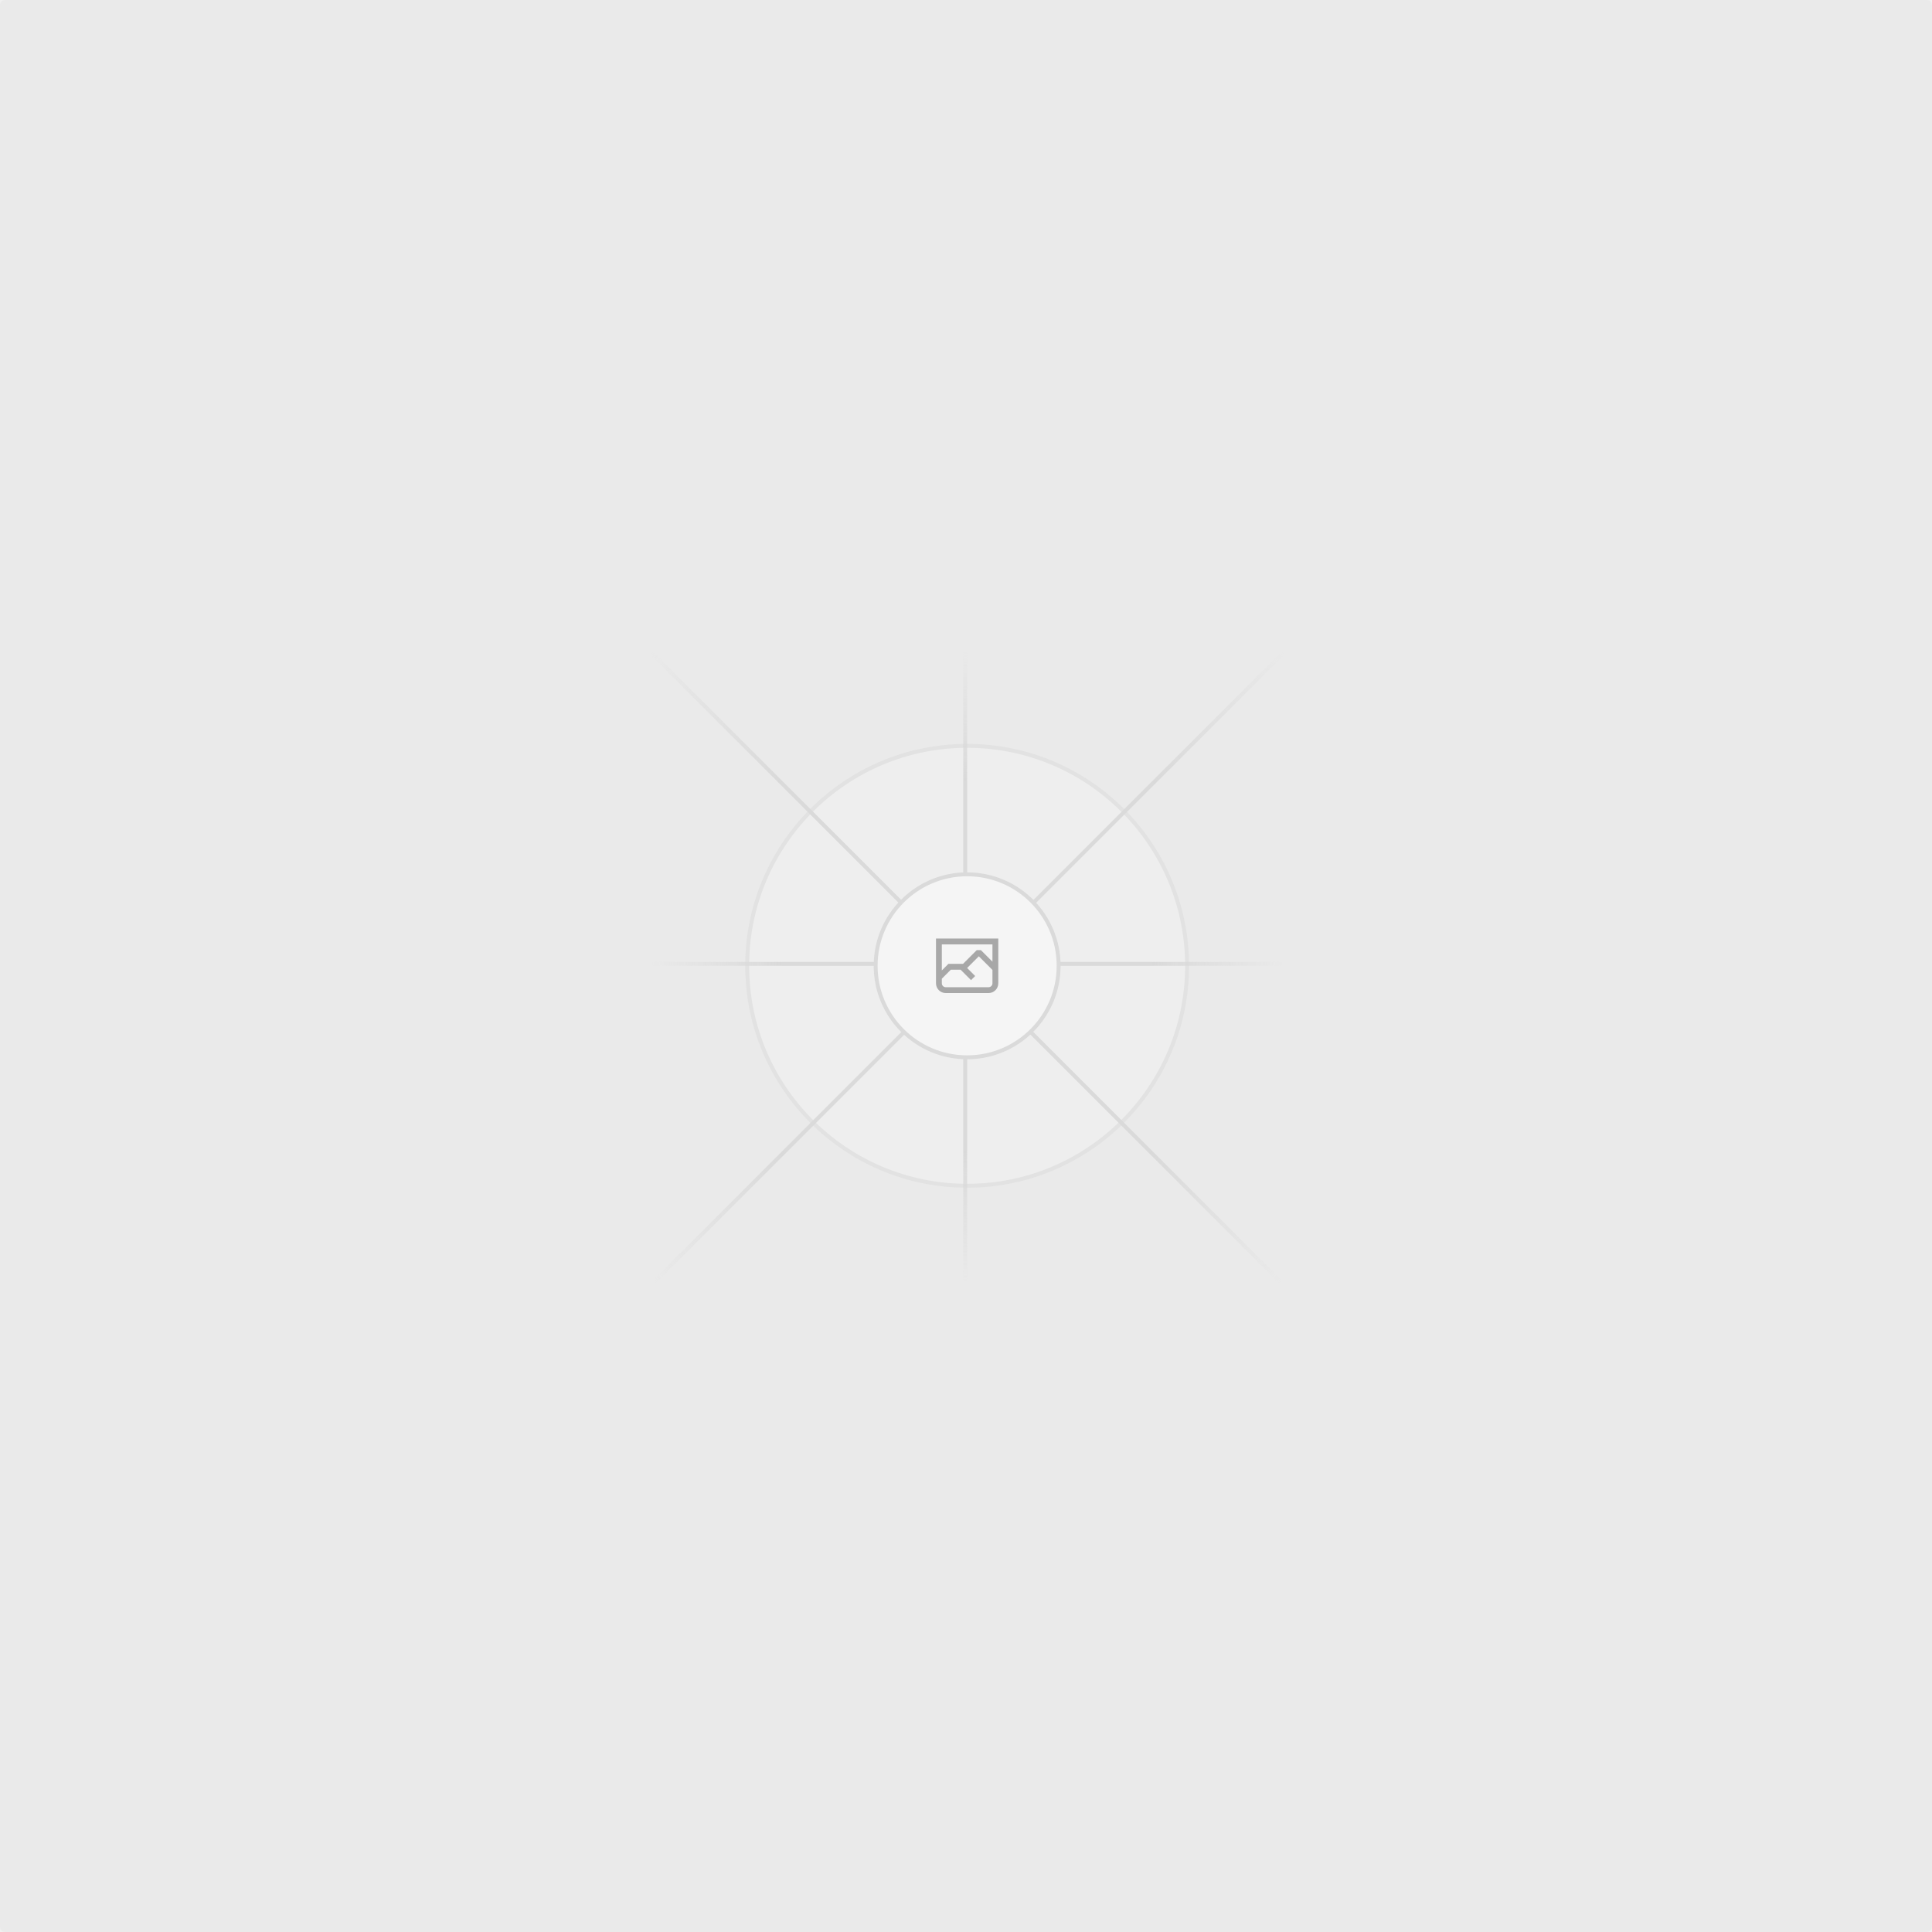
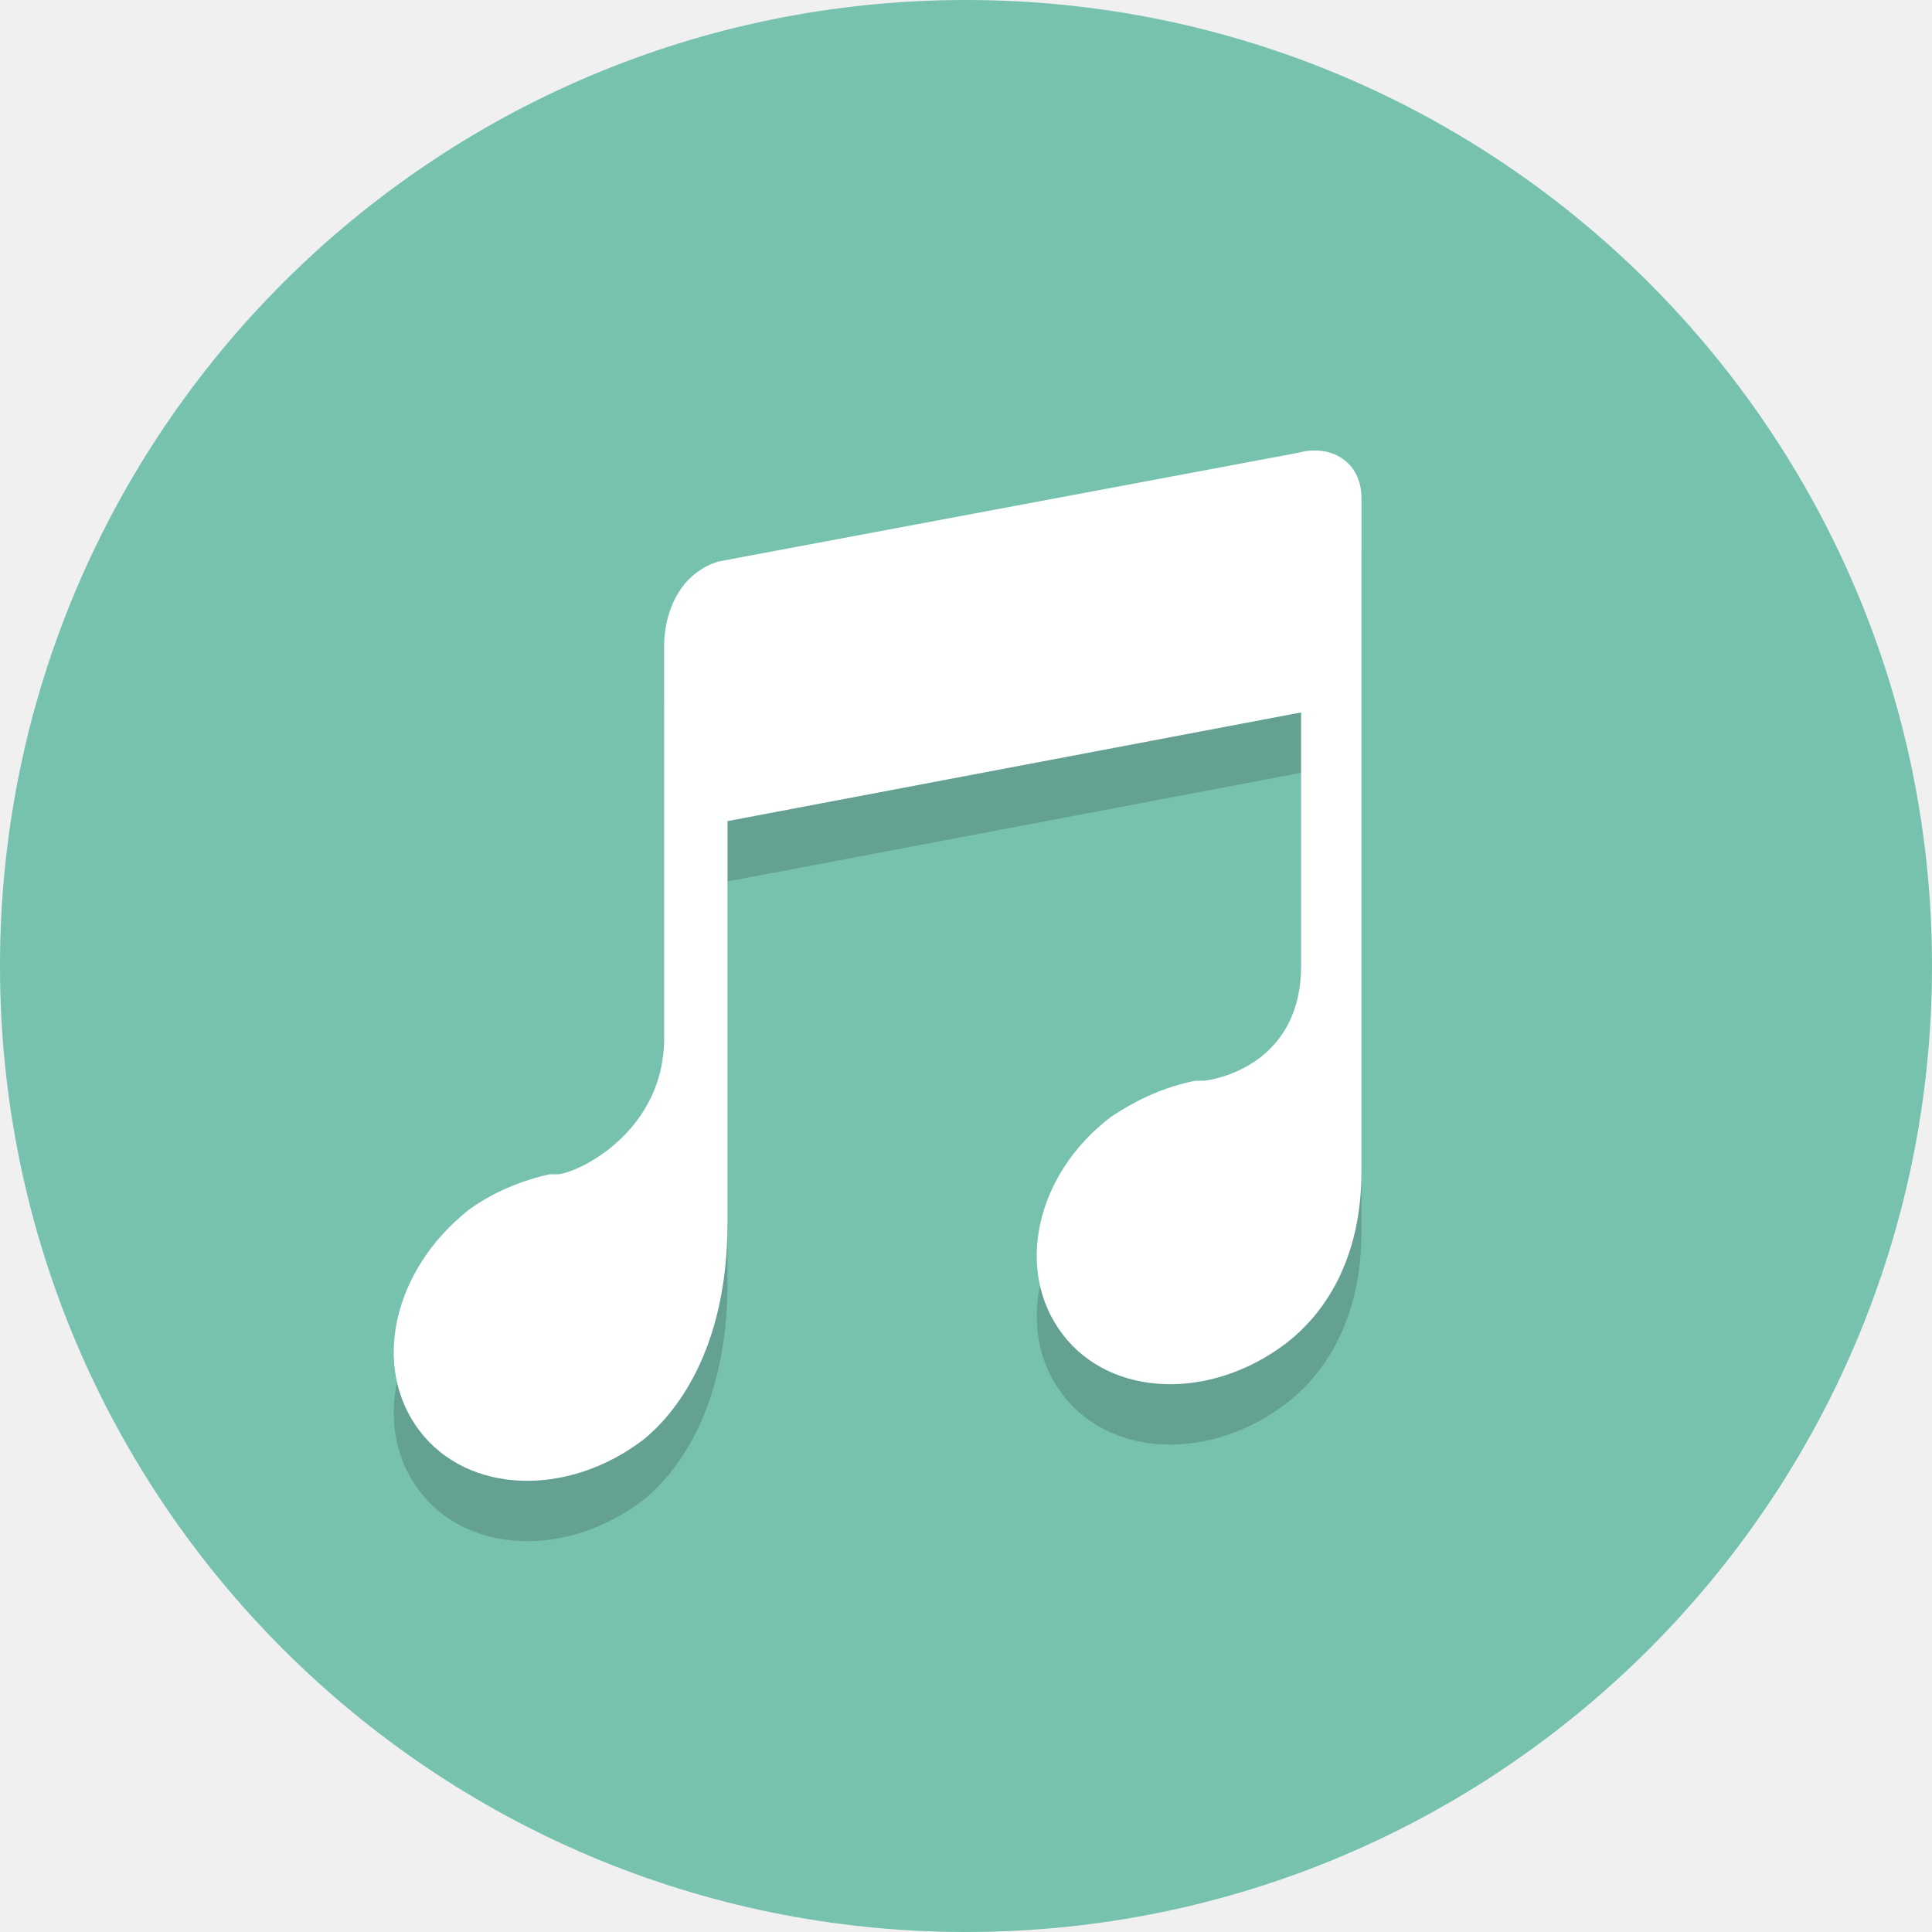
- <svg xmlns="http://www.w3.org/2000/svg" width="1200" height="1200" fill="none">
-   <rect width="1200" height="1200" fill="#EAEAEA" rx="3" />
-   <g opacity=".5">
-     <g opacity=".5">
-       <path fill="#FAFAFA" d="M600.709 736.5c-75.454 0-136.621-61.167-136.621-136.62 0-75.454 61.167-136.621 136.621-136.621 75.453 0 136.62 61.167 136.62 136.621 0 75.453-61.167 136.62-136.62 136.62Z" />
-       <path stroke="#C9C9C9" stroke-width="2.418" d="M600.709 736.5c-75.454 0-136.621-61.167-136.621-136.62 0-75.454 61.167-136.621 136.621-136.621 75.453 0 136.62 61.167 136.62 136.621 0 75.453-61.167 136.62-136.62 136.62Z" />
+ <svg xmlns="http://www.w3.org/2000/svg" height="512px" width="512px" version="1.1" viewBox="0 0 64 64" xml:space="preserve">
+   <style type="text/css">
+ 	.st0{fill:#76C2AF;}
+ 	.st1{opacity:0.2;}
+ 	.st2{fill:#231F20;}
+ 	.st3{fill:#FFFFFF;}
+ </style>
+   <g id="Layer_1">
+     <g>
+       <circle class="st0" cx="32" cy="32" r="32" />
    </g>
-     <path stroke="url(#a)" stroke-width="2.418" d="M0-1.209h553.581" transform="scale(1 -1) rotate(45 1163.11 91.165)" />
-     <path stroke="url(#b)" stroke-width="2.418" d="M404.846 598.671h391.726" />
-     <path stroke="url(#c)" stroke-width="2.418" d="M599.5 795.742V404.017" />
-     <path stroke="url(#d)" stroke-width="2.418" d="m795.717 796.597-391.441-391.44" />
-     <path fill="#fff" d="M600.709 656.704c-31.384 0-56.825-25.441-56.825-56.824 0-31.384 25.441-56.825 56.825-56.825 31.383 0 56.824 25.441 56.824 56.825 0 31.383-25.441 56.824-56.824 56.824Z" />
-     <g clip-path="url(#e)">
-       <path fill="#666" fill-rule="evenodd" d="M616.426 586.58h-31.434v16.176l3.553-3.554.531-.531h9.068l.074-.074 8.463-8.463h2.565l7.18 7.181V586.58Zm-15.715 14.654 3.698 3.699 1.283 1.282-2.565 2.565-1.282-1.283-5.2-5.199h-6.066l-5.514 5.514-.073.073v2.876a2.418 2.418 0 0 0 2.418 2.418h26.598a2.418 2.418 0 0 0 2.418-2.418v-8.317l-8.463-8.463-7.181 7.181-.071.072Zm-19.347 5.442v4.085a6.045 6.045 0 0 0 6.046 6.045h26.598a6.044 6.044 0 0 0 6.045-6.045v-7.108l1.356-1.355-1.282-1.283-.074-.073v-17.989h-38.689v23.43l-.146.146.146.147Z" clip-rule="evenodd" />
+     <g class="st1">
+       <g>
+         <path class="st2" d="M13.9,49.4c1.6,2.1,4.9,2.2,7.4,0.3c1-0.8,2.8-2.9,2.8-7.2V29.2l19-3.6V34c0,3-2.4,3.7-3.2,3.8     c-0.1,0-0.1,0-0.2,0c0,0-0.1,0-0.1,0l0,0c-1,0.2-1.9,0.6-2.8,1.2c-2.5,1.9-3.2,5.1-1.6,7.2c1.6,2.1,4.9,2.2,7.4,0.3     c1.3-1,2.5-2.8,2.5-5.7V18.5c0-1.2-1-1.8-2.1-1.5l-19.2,3.6C22.5,21,22,22.3,22,23.4v13c0,3-2.7,4.4-3.5,4.5c0,0-0.1,0-0.1,0     c-0.1,0-0.2,0-0.2,0l0,0c-0.9,0.2-1.9,0.6-2.7,1.2C13,44.1,12.3,47.3,13.9,49.4z" />
+       </g>
    </g>
-     <path stroke="#C9C9C9" stroke-width="2.418" d="M600.709 656.704c-31.384 0-56.825-25.441-56.825-56.824 0-31.384 25.441-56.825 56.825-56.825 31.383 0 56.824 25.441 56.824 56.825 0 31.383-25.441 56.824-56.824 56.824Z" />
+     <g>
+       <g>
+         <path class="st3" d="M13.9,47.4c1.6,2.1,4.9,2.2,7.4,0.3c1-0.8,2.8-2.9,2.8-7.2V27.2l19-3.6V32c0,3-2.4,3.7-3.2,3.8     c-0.1,0-0.1,0-0.2,0c0,0-0.1,0-0.1,0l0,0c-1,0.2-1.9,0.6-2.8,1.2c-2.5,1.9-3.2,5.1-1.6,7.2c1.6,2.1,4.9,2.2,7.4,0.3     c1.3-1,2.5-2.8,2.5-5.7V16.5c0-1.2-1-1.8-2.1-1.5l-19.2,3.6C22.5,19,22,20.3,22,21.4v13c0,3-2.7,4.4-3.5,4.5c0,0-0.1,0-0.1,0     c-0.1,0-0.2,0-0.2,0l0,0c-0.9,0.2-1.9,0.6-2.7,1.2C13,42.1,12.3,45.3,13.9,47.4z" />
+       </g>
+     </g>
  </g>
-   <defs>
-     <linearGradient id="a" x1="554.061" x2="-.48" y1=".083" y2=".087" gradientUnits="userSpaceOnUse">
-       <stop stop-color="#C9C9C9" stop-opacity="0" />
-       <stop offset=".208" stop-color="#C9C9C9" />
-       <stop offset=".792" stop-color="#C9C9C9" />
-       <stop offset="1" stop-color="#C9C9C9" stop-opacity="0" />
-     </linearGradient>
-     <linearGradient id="b" x1="796.912" x2="404.507" y1="599.963" y2="599.965" gradientUnits="userSpaceOnUse">
-       <stop stop-color="#C9C9C9" stop-opacity="0" />
-       <stop offset=".208" stop-color="#C9C9C9" />
-       <stop offset=".792" stop-color="#C9C9C9" />
-       <stop offset="1" stop-color="#C9C9C9" stop-opacity="0" />
-     </linearGradient>
-     <linearGradient id="c" x1="600.792" x2="600.794" y1="403.677" y2="796.082" gradientUnits="userSpaceOnUse">
-       <stop stop-color="#C9C9C9" stop-opacity="0" />
-       <stop offset=".208" stop-color="#C9C9C9" />
-       <stop offset=".792" stop-color="#C9C9C9" />
-       <stop offset="1" stop-color="#C9C9C9" stop-opacity="0" />
-     </linearGradient>
-     <linearGradient id="d" x1="404.85" x2="796.972" y1="403.903" y2="796.02" gradientUnits="userSpaceOnUse">
-       <stop stop-color="#C9C9C9" stop-opacity="0" />
-       <stop offset=".208" stop-color="#C9C9C9" />
-       <stop offset=".792" stop-color="#C9C9C9" />
-       <stop offset="1" stop-color="#C9C9C9" stop-opacity="0" />
-     </linearGradient>
-     <clipPath id="e">
-       <path fill="#fff" d="M581.364 580.535h38.689v38.689h-38.689z" />
-     </clipPath>
-   </defs>
+   <g id="Layer_2">
+ </g>
</svg>
